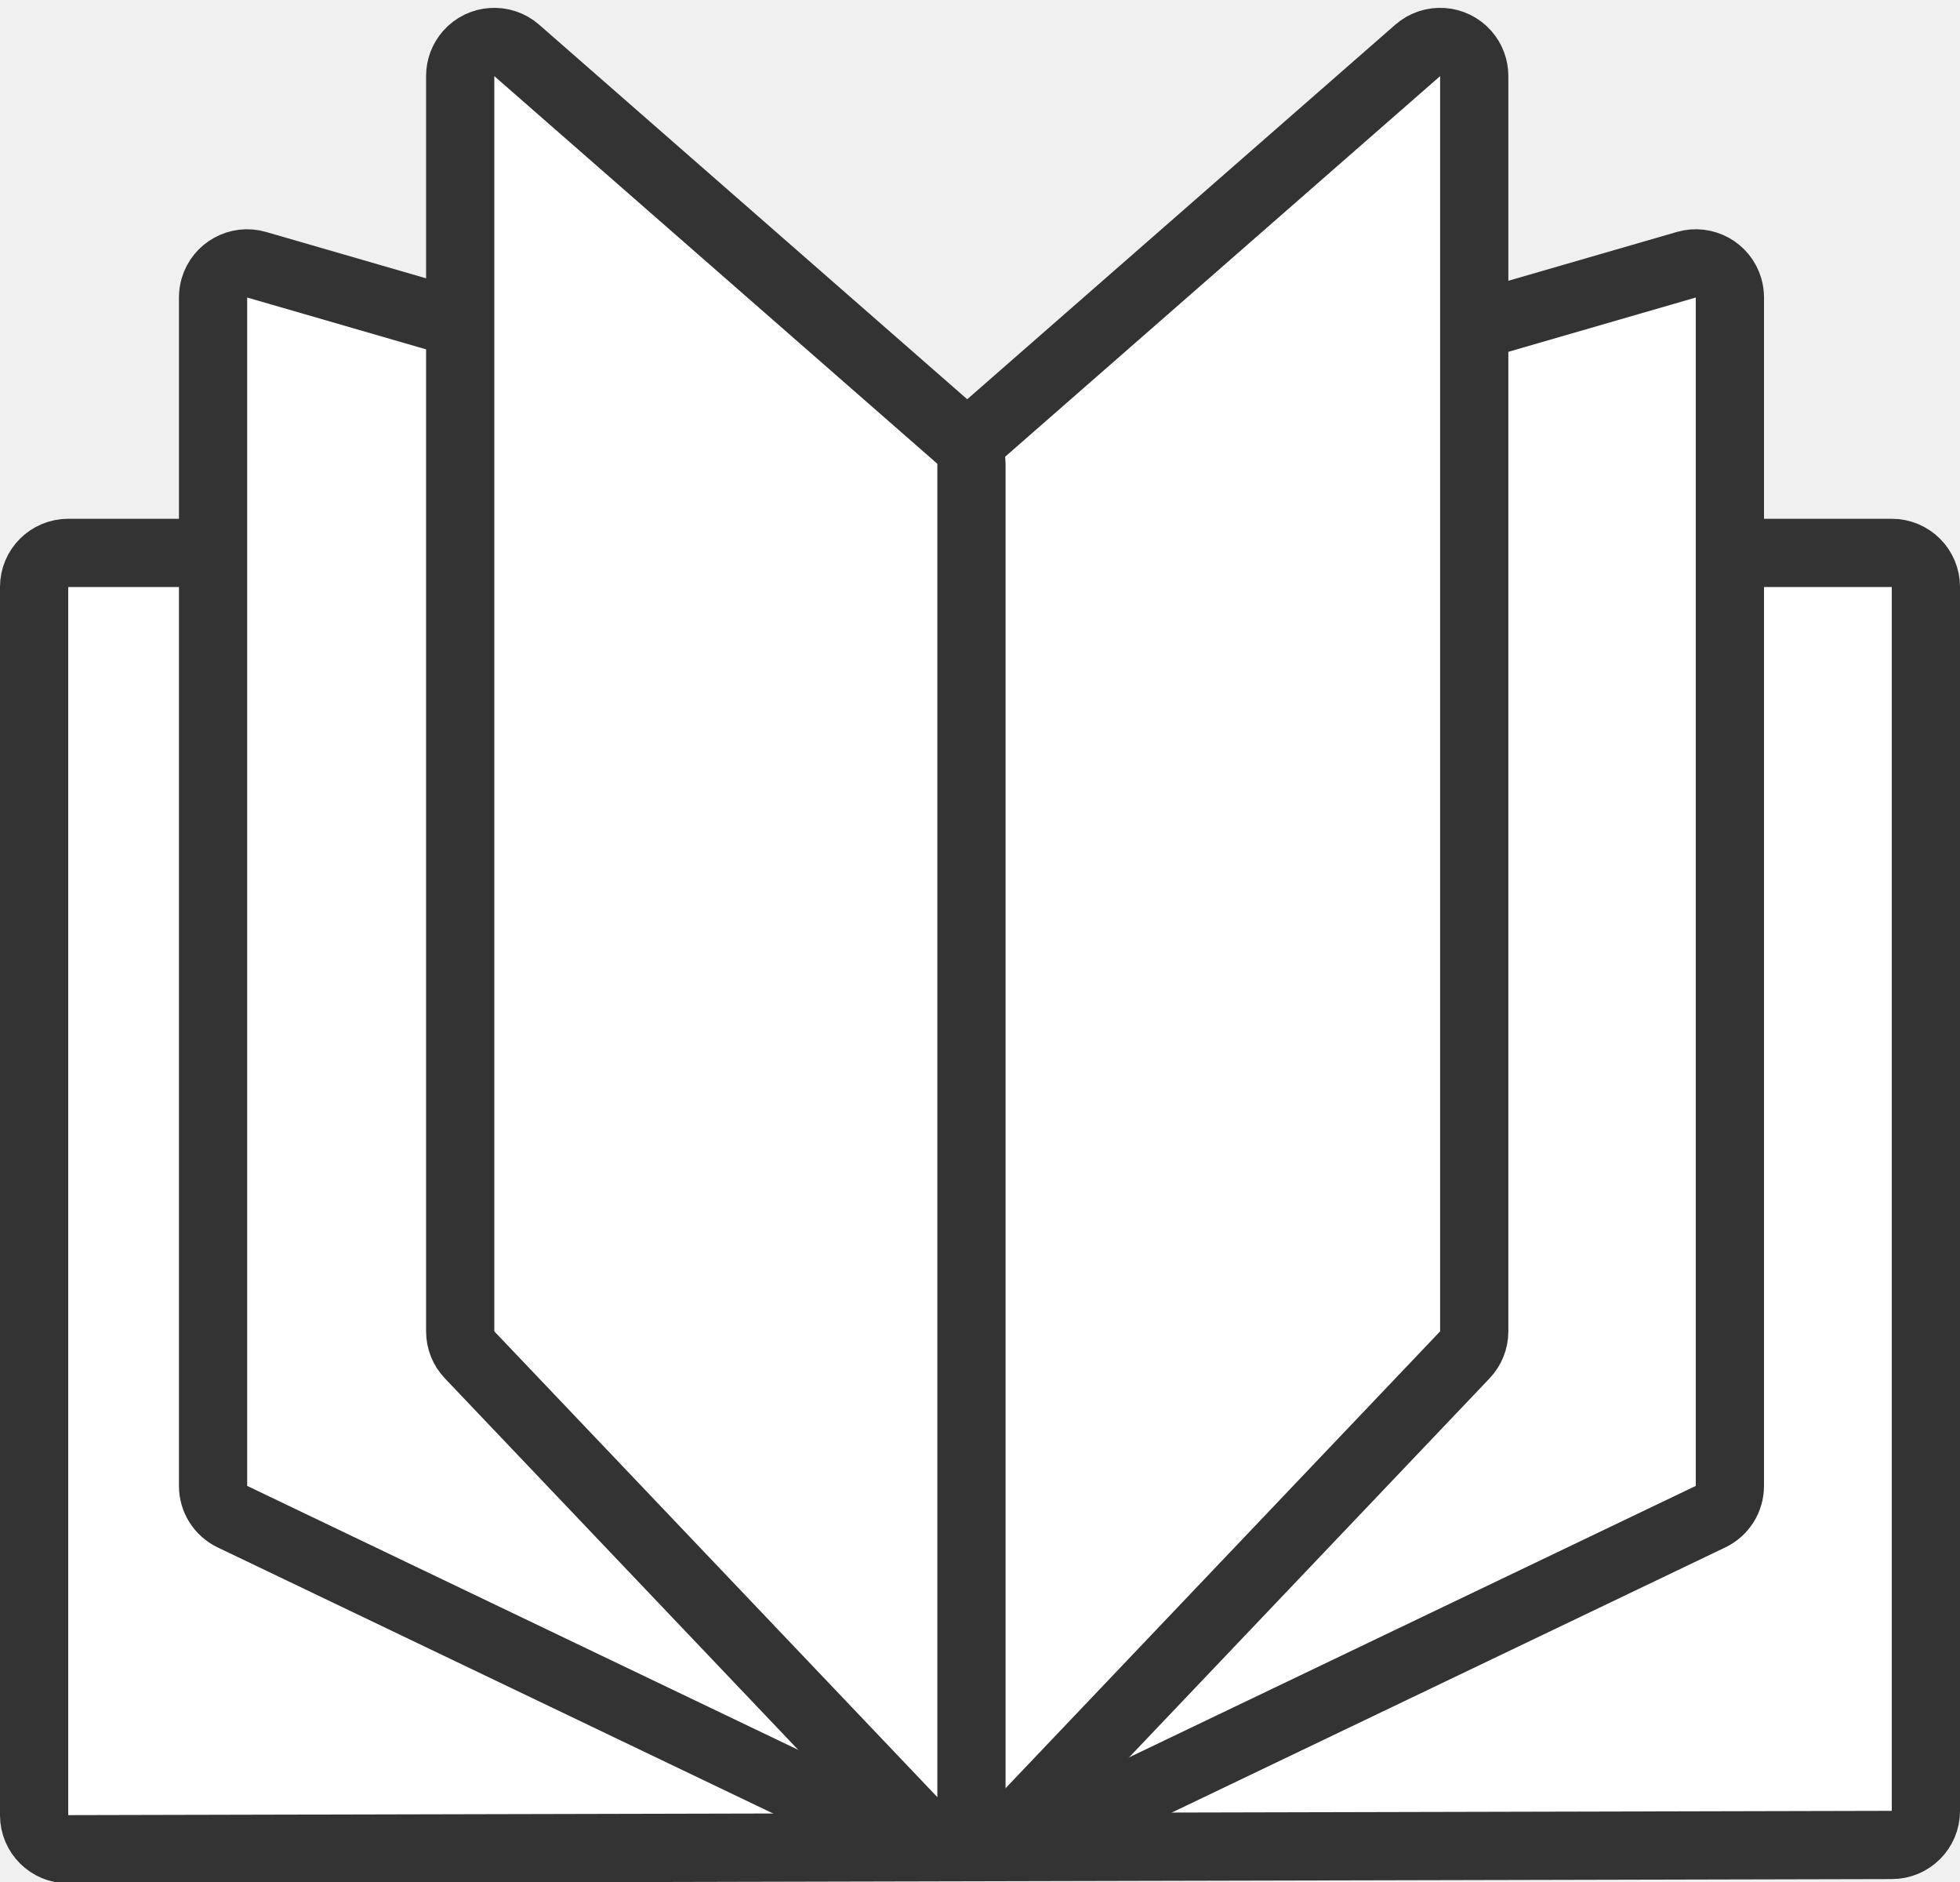
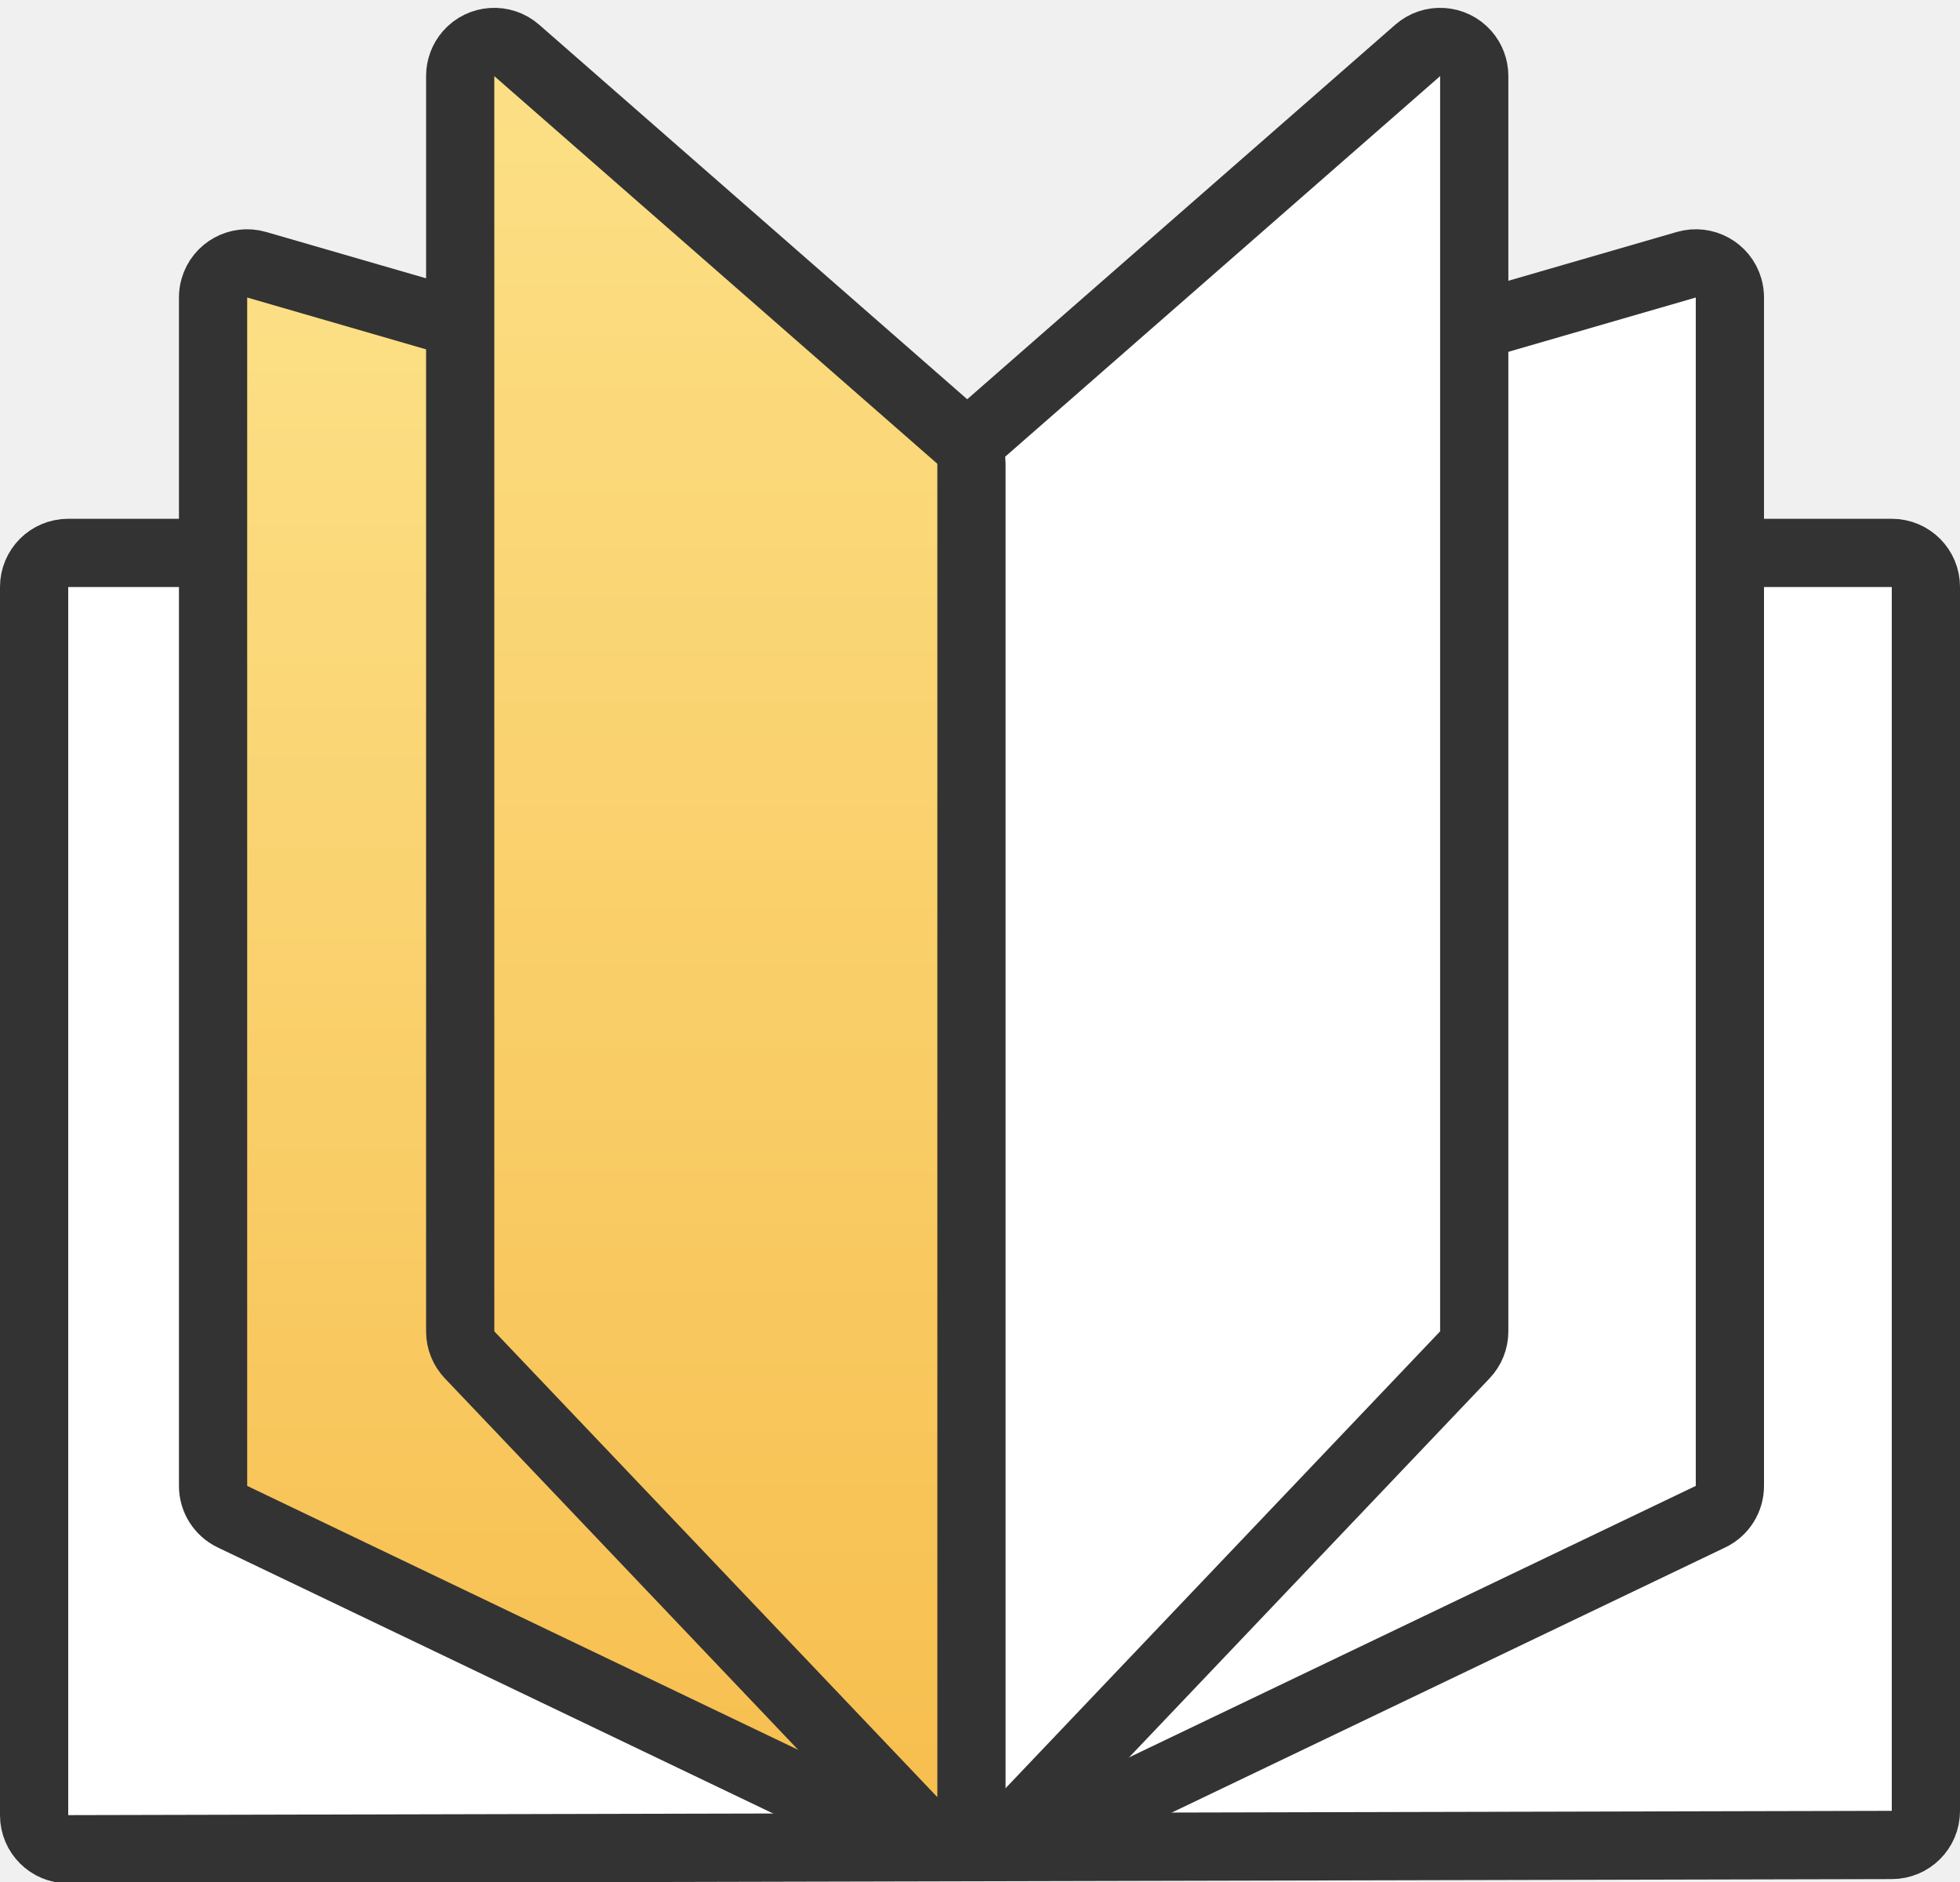
<svg xmlns="http://www.w3.org/2000/svg" width="250px" height="240px" viewBox="0 0 250 240" version="1.1">
+   <defs>
+     <linearGradient x1="50%" y1="0%" x2="50%" y2="100%" id="linearGradient-1">
+       <stop stop-color="#FCE086" offset="0%" />
+       <stop stop-color="#F7BE4E" offset="100%" />
+     </linearGradient>
+   </defs>
  <g id="bookr-logo" stroke="none" stroke-width="1" fill="none" fill-rule="evenodd">
-     <g id="logo" transform="translate(0, 1)" fill="#FFFFFF" stroke="#333333" stroke-width="8.702">
-       <path d="M8.696,69.509 C6.295,69.509 4.351,71.452 4.351,73.846 L4.351,230.486 C4.351,230.491 4.351,230.491 4.351,230.496 C4.356,232.89 6.305,234.829 8.706,234.823 L241.315,234.277 C243.711,234.271 245.649,232.33 245.649,229.94 L245.649,73.846 C245.649,71.452 243.705,69.509 241.304,69.509 L8.696,69.509 Z" id="Rectangle-Copy-5" />
-       <path d="M129.224,57.631 C127.367,58.169 126.09,59.867 126.09,61.796 L126.09,229.624 C126.09,230.272 126.236,230.912 126.516,231.497 C127.553,233.658 130.149,234.571 132.314,233.534 L218.184,192.408 C219.691,191.686 220.649,190.165 220.649,188.497 L220.649,36.925 C220.649,36.517 220.591,36.111 220.478,35.719 C219.81,33.418 217.4,32.092 215.094,32.76 L129.224,57.631 Z" id="Rectangle-Copy-4" />
-       <path d="M124.31,54.872 C123.369,55.695 122.829,56.884 122.829,58.133 L122.829,228.198 C122.829,229.385 123.317,230.521 124.179,231.34 C125.919,232.992 128.671,232.922 130.324,231.184 L186.846,171.773 C187.613,170.967 188.04,169.898 188.04,168.787 L188.04,8.688 C188.04,7.638 187.659,6.623 186.966,5.832 C185.385,4.029 182.638,3.847 180.832,5.426 L124.31,54.872 Z" id="Rectangle" />
-       <path d="M118.602,57.631 L32.732,32.76 C30.426,32.092 28.016,33.418 27.348,35.719 C27.235,36.111 27.177,36.517 27.177,36.925 L27.177,188.497 C27.177,190.165 28.135,191.686 29.642,192.408 L115.512,233.534 C117.677,234.571 120.273,233.658 121.31,231.497 C121.59,230.912 121.736,230.272 121.736,229.624 L121.736,61.796 C121.736,59.867 120.459,58.169 118.602,57.631 Z" id="Rectangle-Copy-4" />
-       <path d="M122.429,54.872 L65.907,5.426 C64.101,3.847 61.354,4.029 59.773,5.832 C59.08,6.623 58.699,7.638 58.699,8.688 L58.699,168.787 C58.699,169.898 59.126,170.967 59.893,171.773 L116.415,231.184 C118.068,232.922 120.82,232.992 122.56,231.34 C123.422,230.521 123.91,229.385 123.91,228.198 L123.91,58.133 C123.91,56.884 123.37,55.695 122.429,54.872 Z" id="Rectangle" />
+     <g id="logo" transform="translate(0, 1)" stroke="#333333" stroke-width="8.702">
+       <path d="M8.696,69.509 C6.295,69.509 4.351,71.452 4.351,73.846 L4.351,230.486 C4.351,230.491 4.351,230.491 4.351,230.496 C4.356,232.89 6.305,234.829 8.706,234.823 L241.315,234.277 C243.711,234.271 245.649,232.33 245.649,229.94 L245.649,73.846 C245.649,71.452 243.705,69.509 241.304,69.509 L8.696,69.509 Z" id="Rectangle-Copy-5" fill="#FFFFFF" />
+       <path d="M129.96,57.418 C127.228,59.46 126.09,61.023 126.09,61.796 L126.09,229.624 C126.09,230.272 126.236,230.912 126.516,231.497 C127.553,233.658 130.149,234.571 132.314,233.534 L218.184,192.408 C219.691,191.686 220.649,190.165 220.649,188.497 L220.649,36.925 C220.649,36.517 220.591,36.111 220.478,35.719 C219.81,33.418 217.4,32.092 215.094,32.76 C199.136,37.382 199.136,37.382 188.981,40.323 C165.899,47.009 165.743,47.054 129.96,57.418 Z" id="Rectangle-Copy-4" fill="#FFFFFF" />
+       <path d="M124.31,54.872 C123.369,55.695 122.829,56.884 122.829,58.133 L122.829,228.198 C122.829,229.385 123.317,230.521 124.179,231.34 C125.919,232.992 128.671,232.922 130.324,231.184 L186.846,171.773 C187.613,170.967 188.04,169.898 188.04,168.787 L188.04,8.688 C188.04,7.638 187.659,6.623 186.966,5.832 C185.385,4.029 182.638,3.847 180.832,5.426 L124.31,54.872 Z" id="Rectangle" fill="#FFFFFF" />
+       <path d="M118.602,57.631 L32.732,32.76 C30.426,32.092 28.016,33.418 27.348,35.719 C27.235,36.111 27.177,36.517 27.177,36.925 L27.177,188.497 C27.177,190.165 28.135,191.686 29.642,192.408 L115.512,233.534 C117.677,234.571 120.273,233.658 121.31,231.497 C121.59,230.912 121.736,230.272 121.736,229.624 L121.736,61.796 C121.736,59.867 120.459,58.169 118.602,57.631 Z" id="Rectangle-Copy-4" fill="url(#linearGradient-1)" />
+       <path d="M122.429,54.872 L65.907,5.426 C64.101,3.847 61.354,4.029 59.773,5.832 C59.08,6.623 58.699,7.638 58.699,8.688 L58.699,168.787 C58.699,169.898 59.126,170.967 59.893,171.773 L116.415,231.184 C118.068,232.922 120.82,232.992 122.56,231.34 C123.422,230.521 123.91,229.385 123.91,228.198 L123.91,58.133 C123.91,56.884 123.37,55.695 122.429,54.872 Z" id="Rectangle" fill="url(#linearGradient-1)" />
    </g>
  </g>
</svg>
